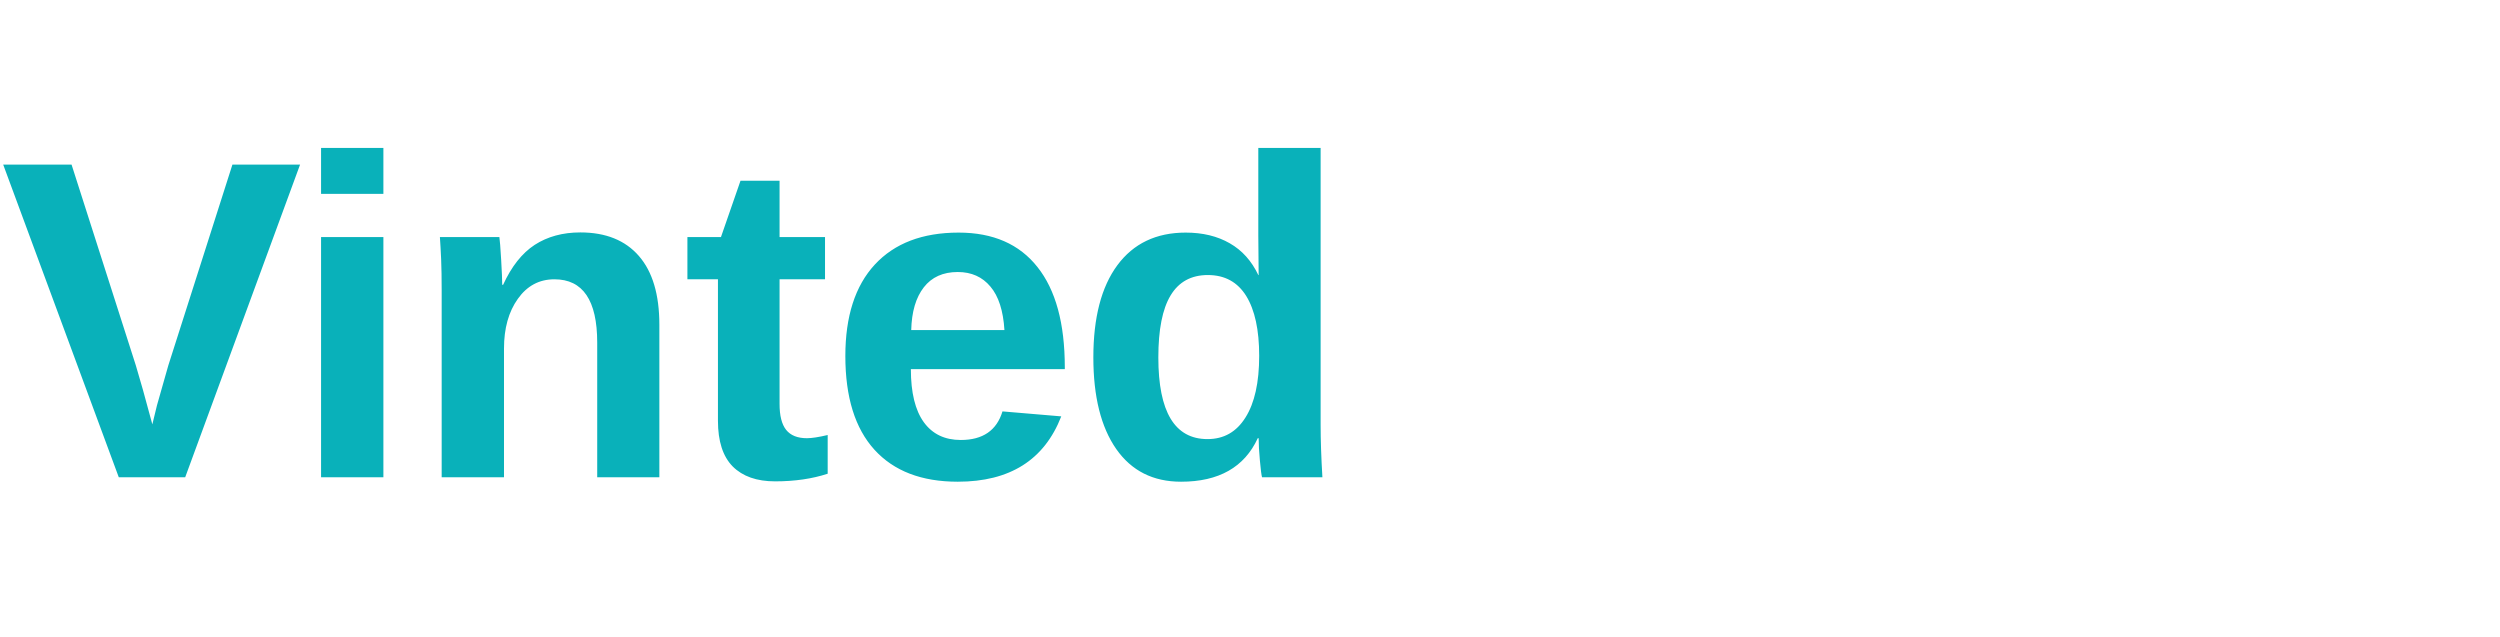
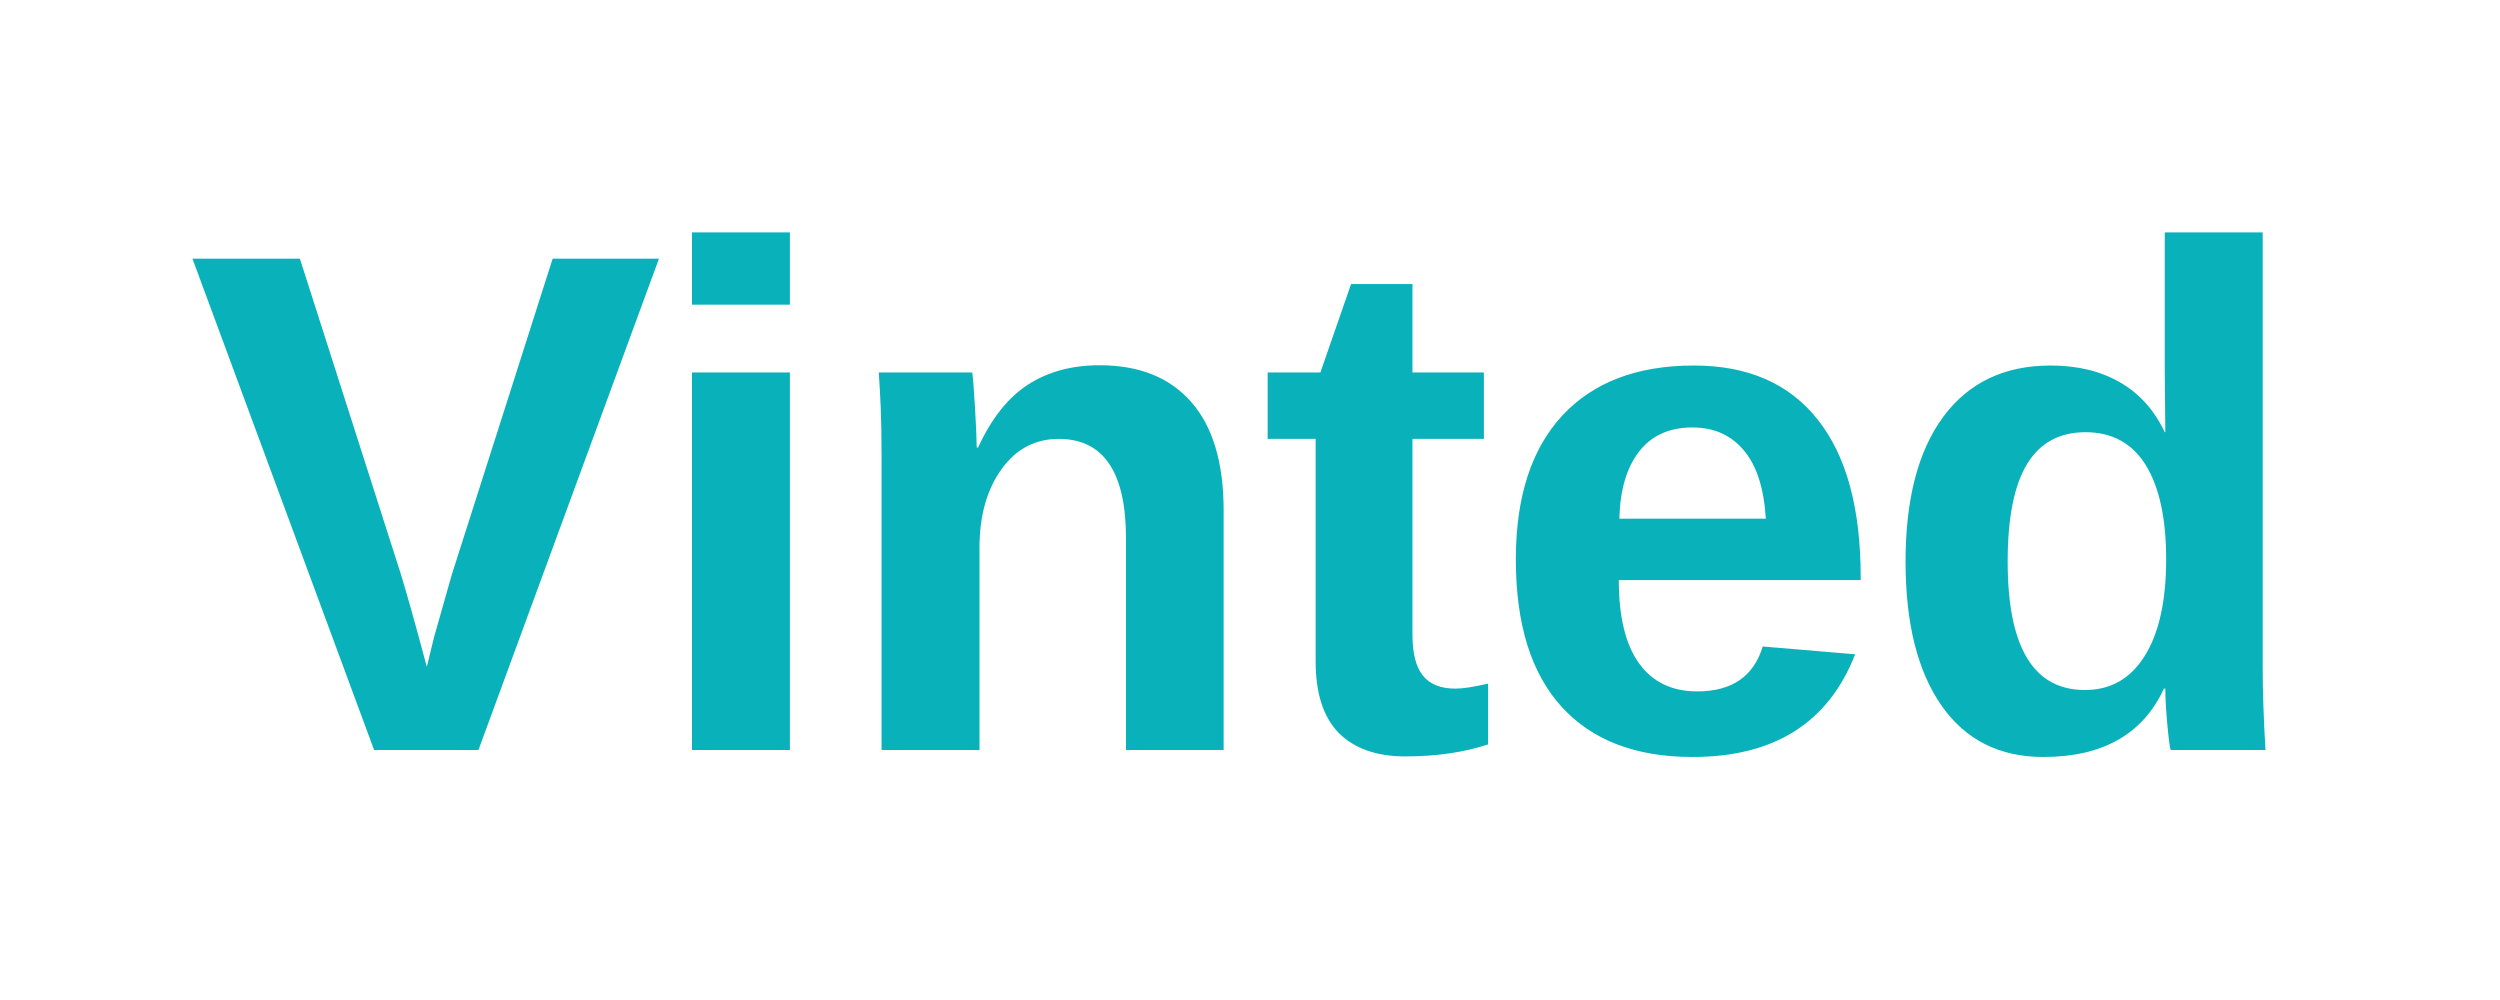
- <svg xmlns="http://www.w3.org/2000/svg" viewBox="0 0 220 56" role="img" aria-label="Vinted">
-   <text x="0" y="42" font-family="'Helvetica Neue', Arial, sans-serif" font-weight="800" font-size="40" fill="#09B1BA" letter-spacing="-0.5">Vinted</text>
+ <svg xmlns="http://www.w3.org/2000/svg" viewBox="0 0 140 56" role="img" aria-label="Vinted">
+   <text x="70" y="42" text-anchor="middle" font-family="'Helvetica Neue', Arial, sans-serif" font-weight="800" font-size="40" fill="#09B1BA" letter-spacing="-0.5">Vinted</text>
</svg>
